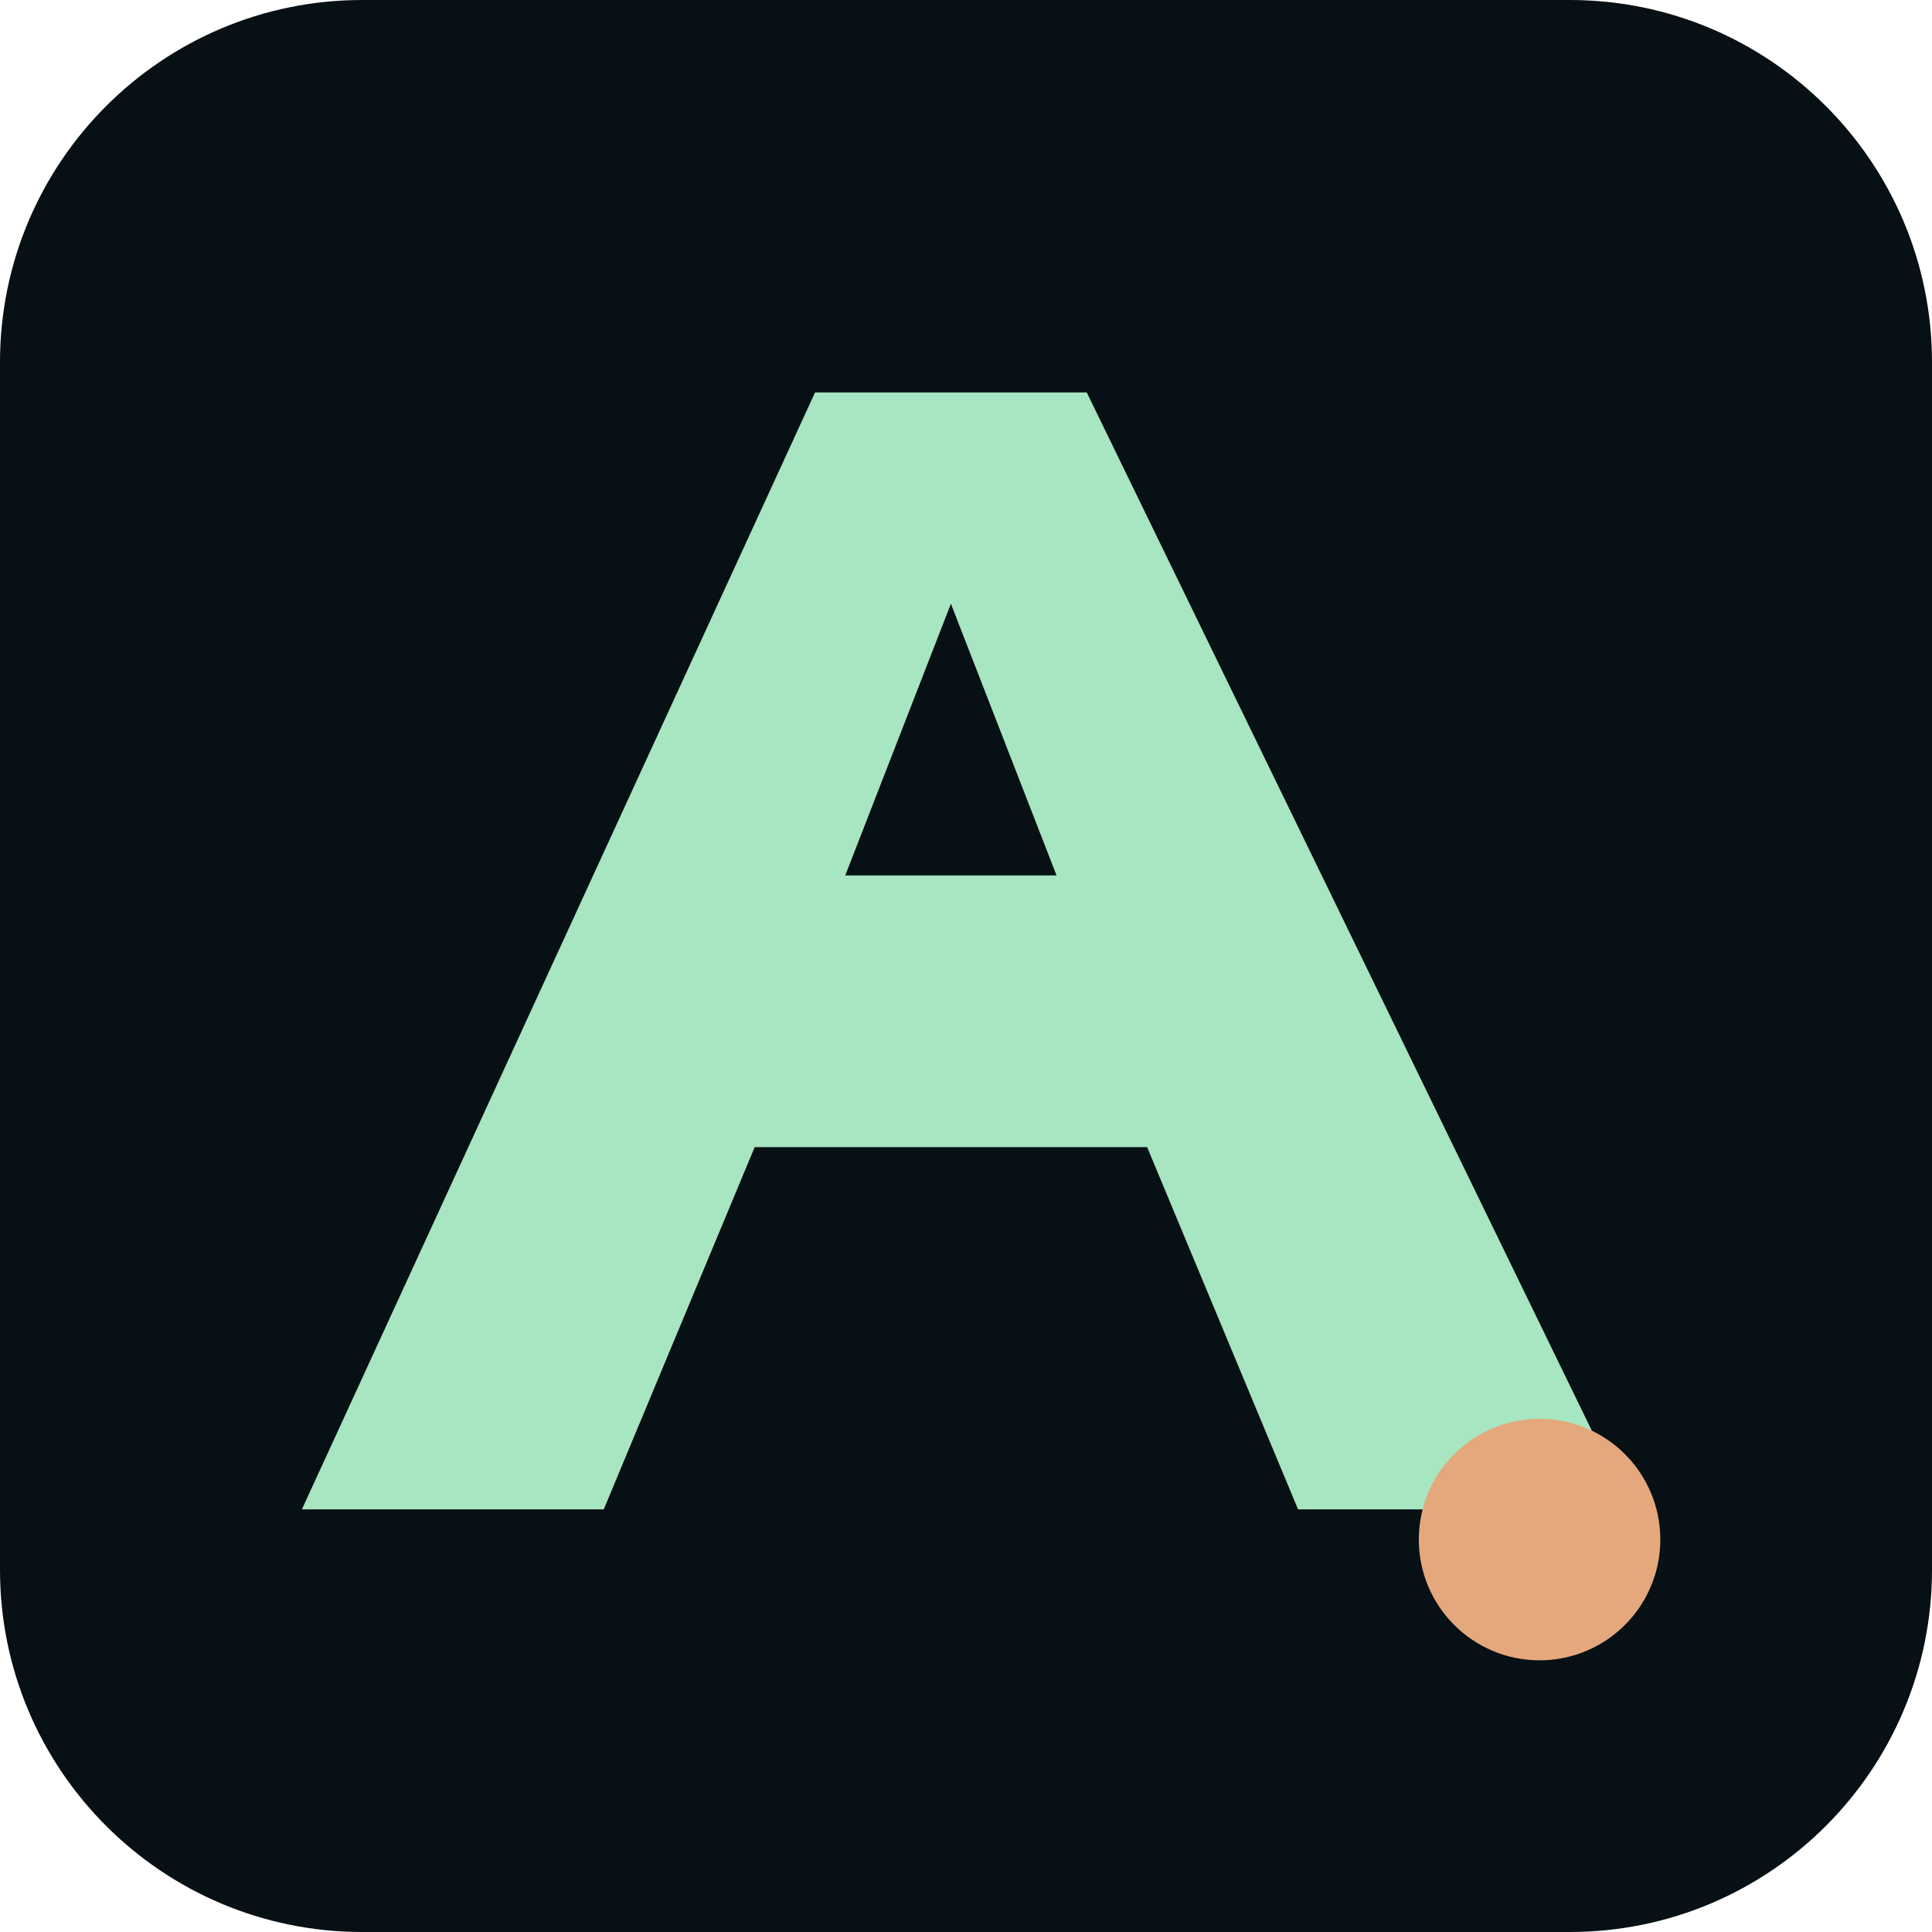
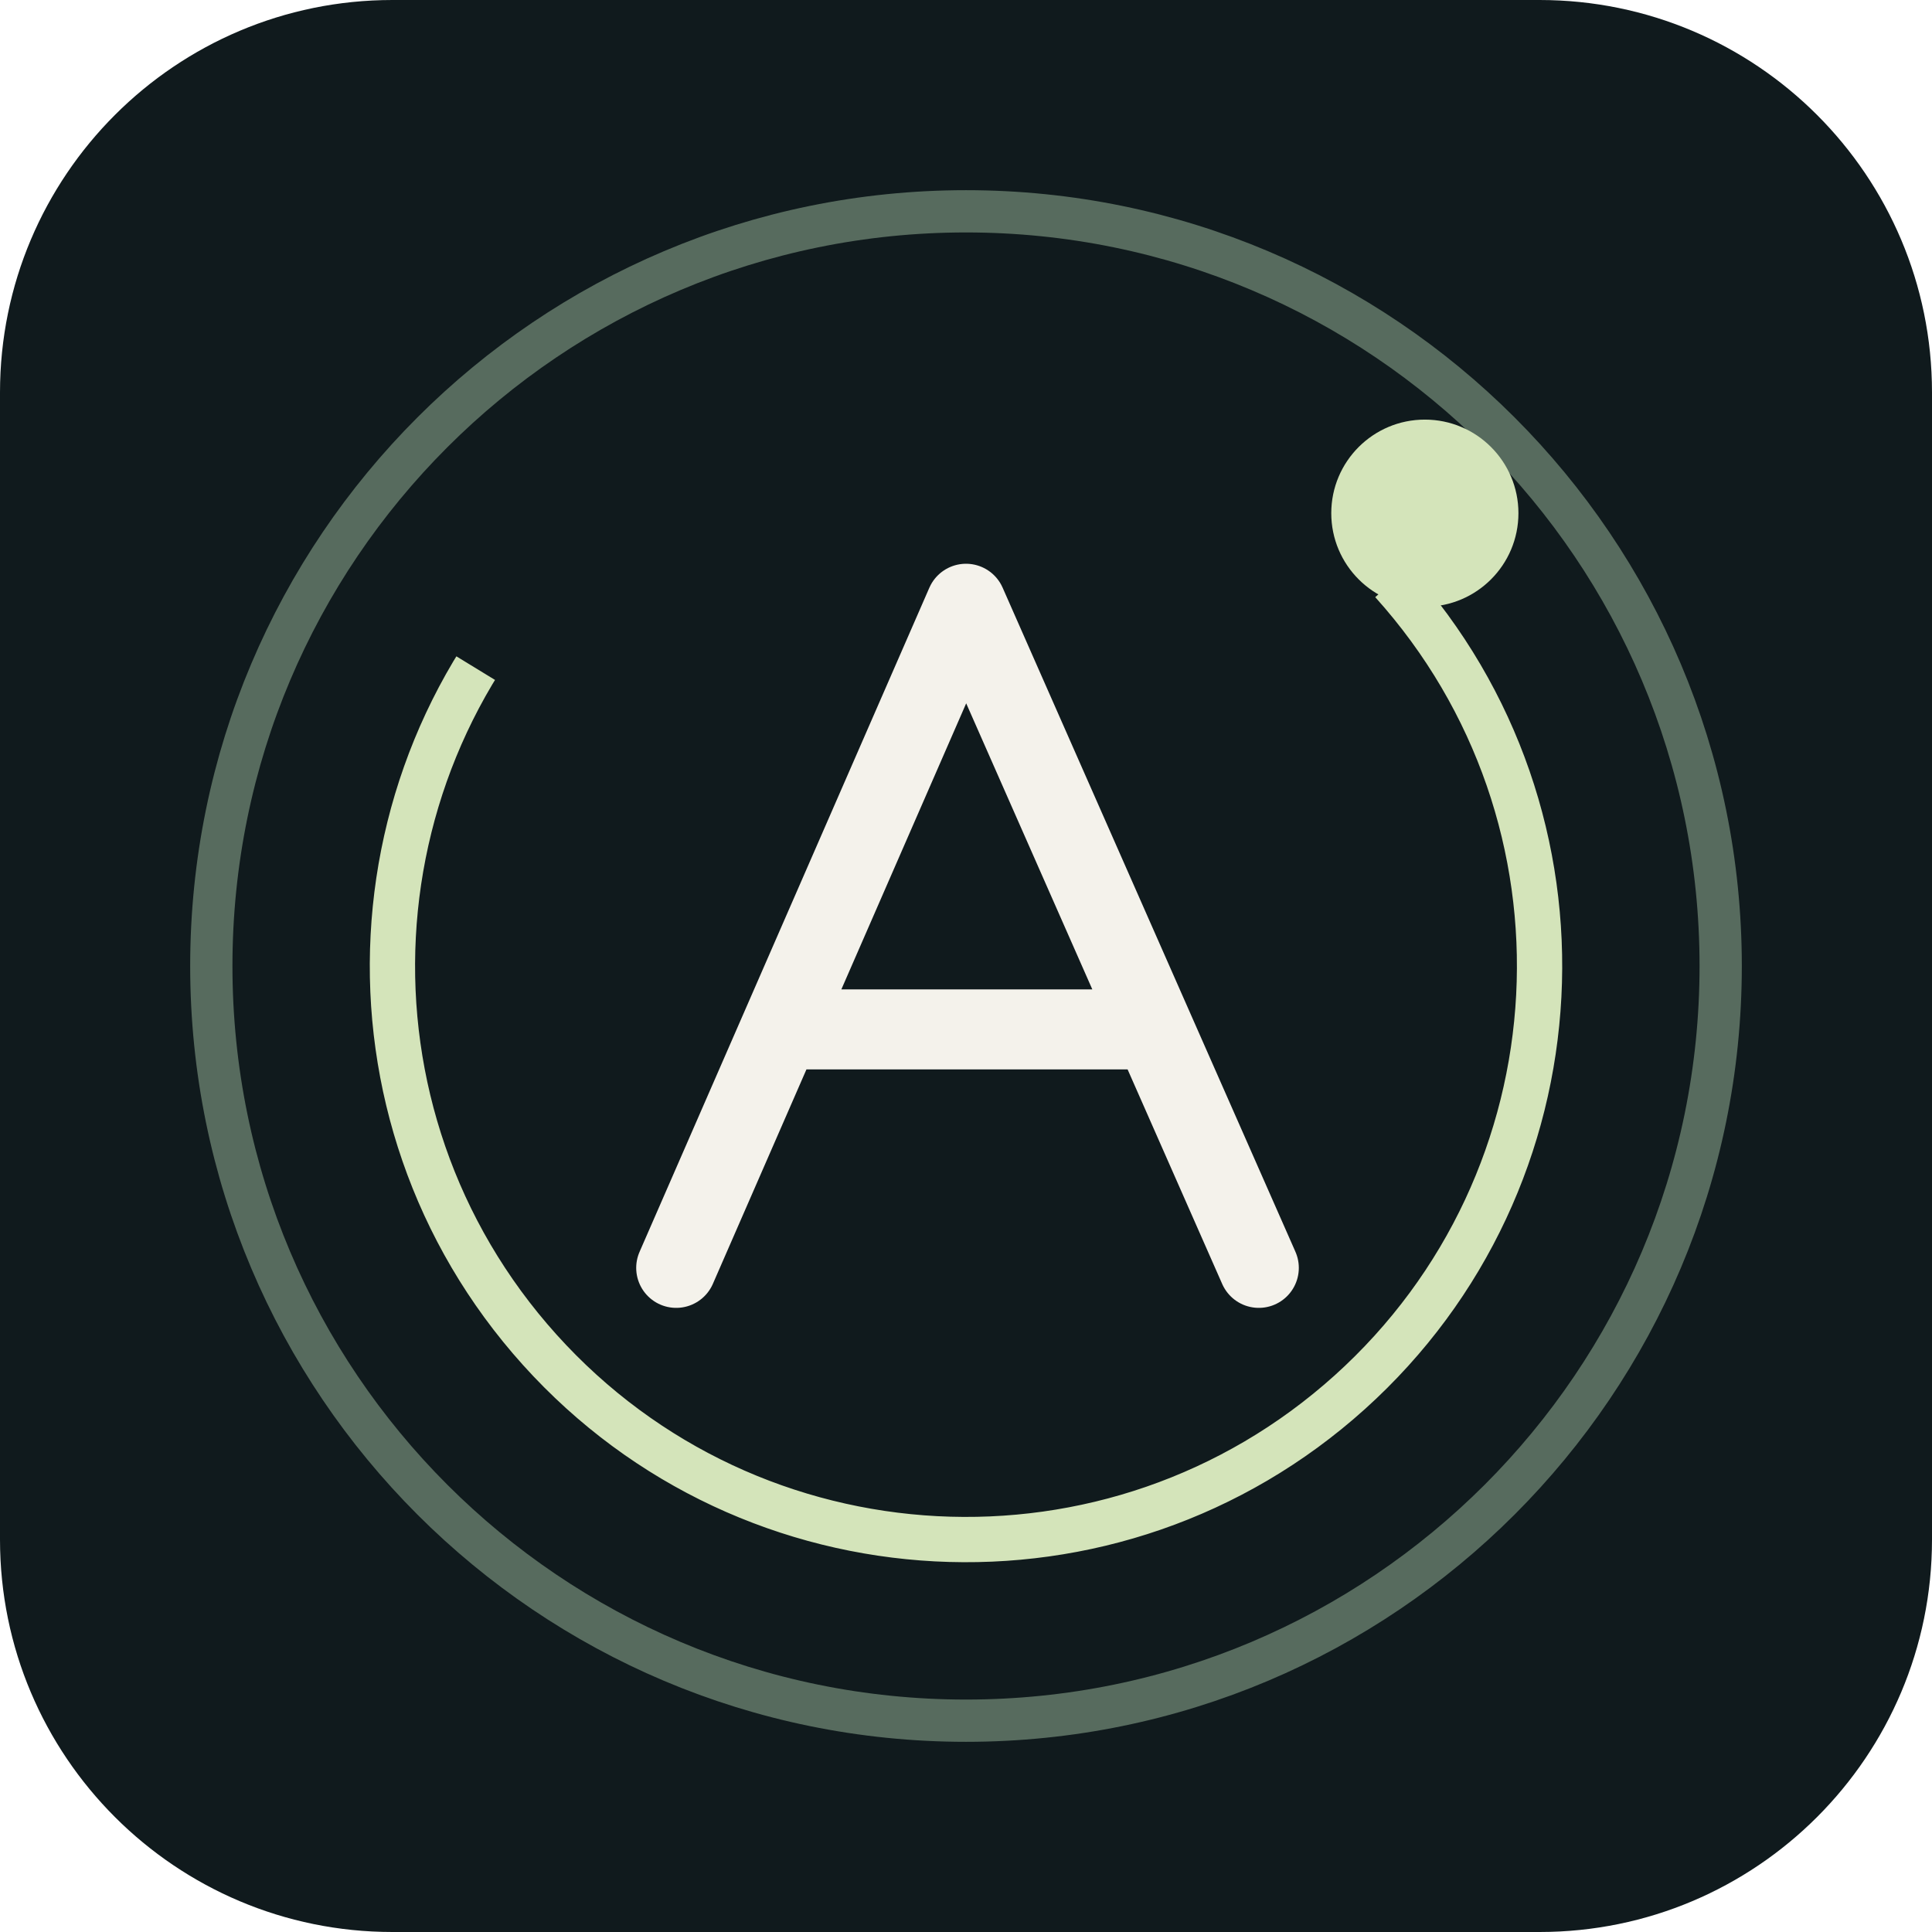
<svg xmlns="http://www.w3.org/2000/svg" viewBox="0 0 64 64">
-   <rect width="64" height="64" rx="12" fill="#071015" />
-   <path d="m10 50 17-37h9l18 37H43l-5-12H25l-5 12zm18-21h7l-3.5-9z" fill="#a8e5c1" />
-   <circle cx="51" cy="51" r="4" fill="#e5a87c" />
+   <rect width="64" height="64" rx="13" fill="#101a1d" />
+   <circle cx="32" cy="32" r="25" fill="none" stroke="#576b5e" stroke-width="1.4" />
+   <circle cx="32" cy="32" r="19" fill="none" stroke="#d4e4ba" stroke-width="1.5" stroke-dasharray="84 36" transform="rotate(-42 32 32)" />
+   <path d="M22.4 42 32 20l9.7 22M26.3 34.1h11.2" fill="none" stroke="#f4f2eb" stroke-width="2.65" stroke-linecap="round" stroke-linejoin="round" />
+   <circle cx="47.2" cy="17" r="3.1" fill="#d4e4ba" />
</svg>
